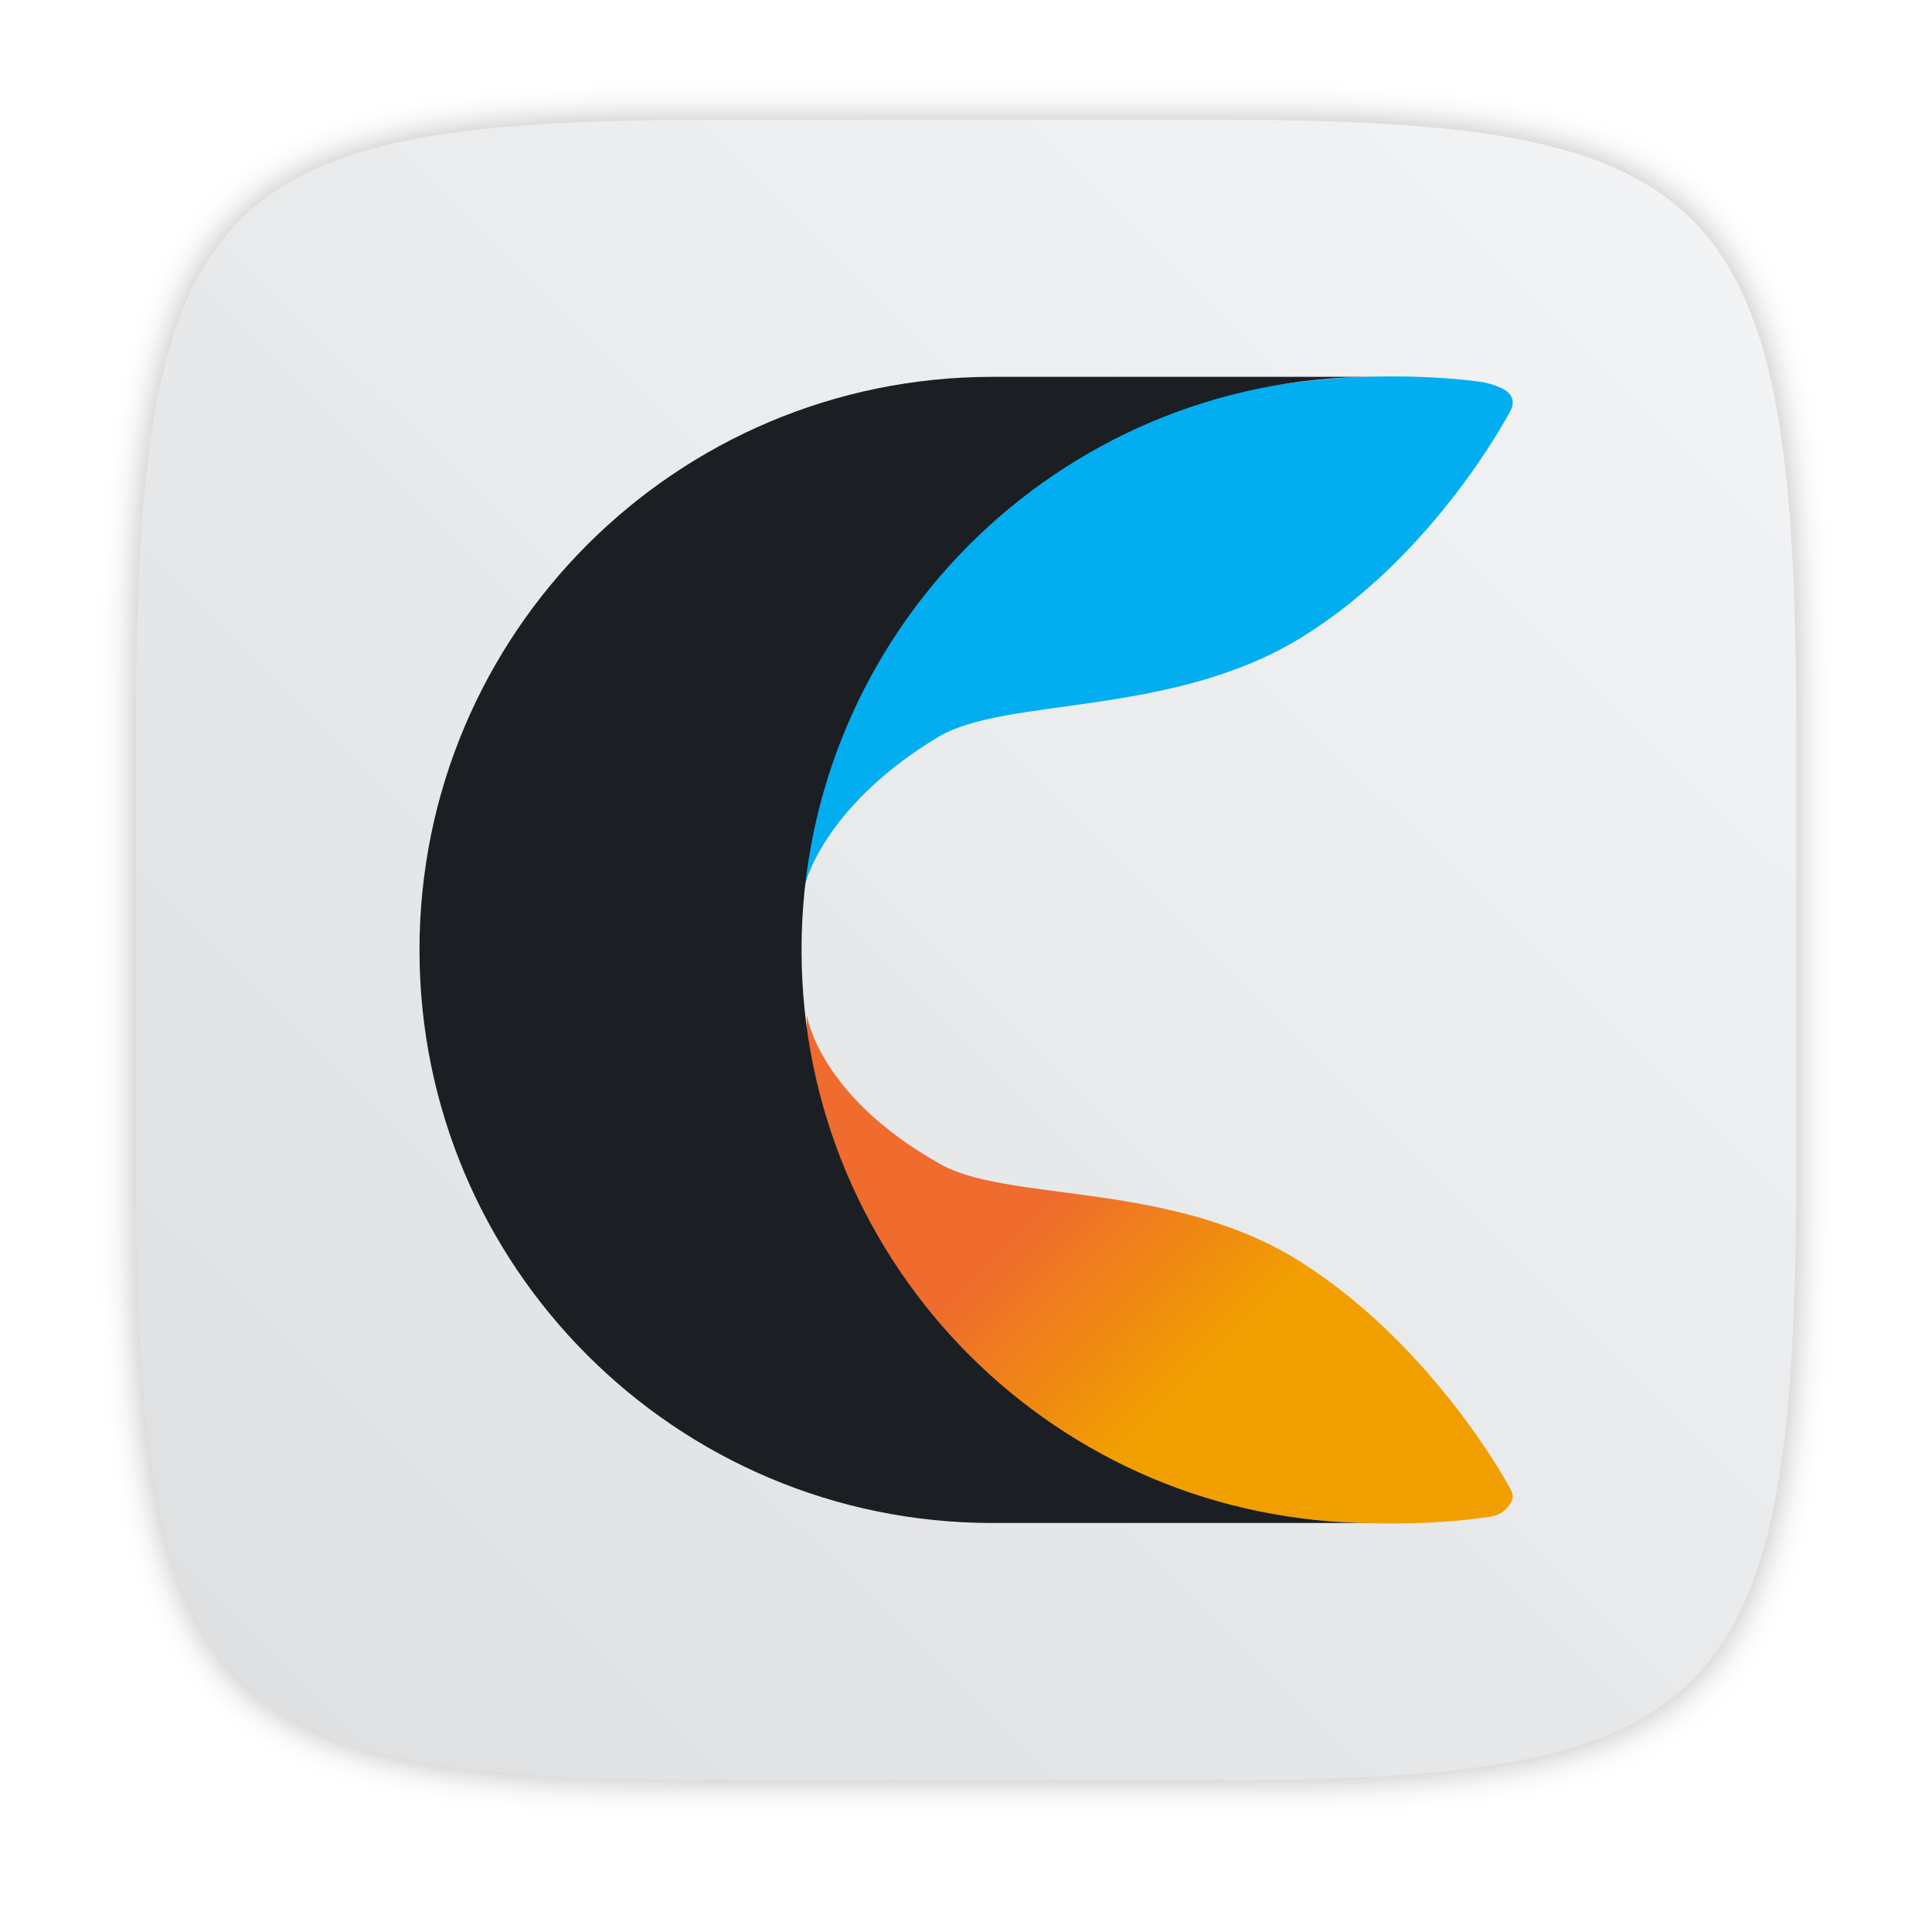
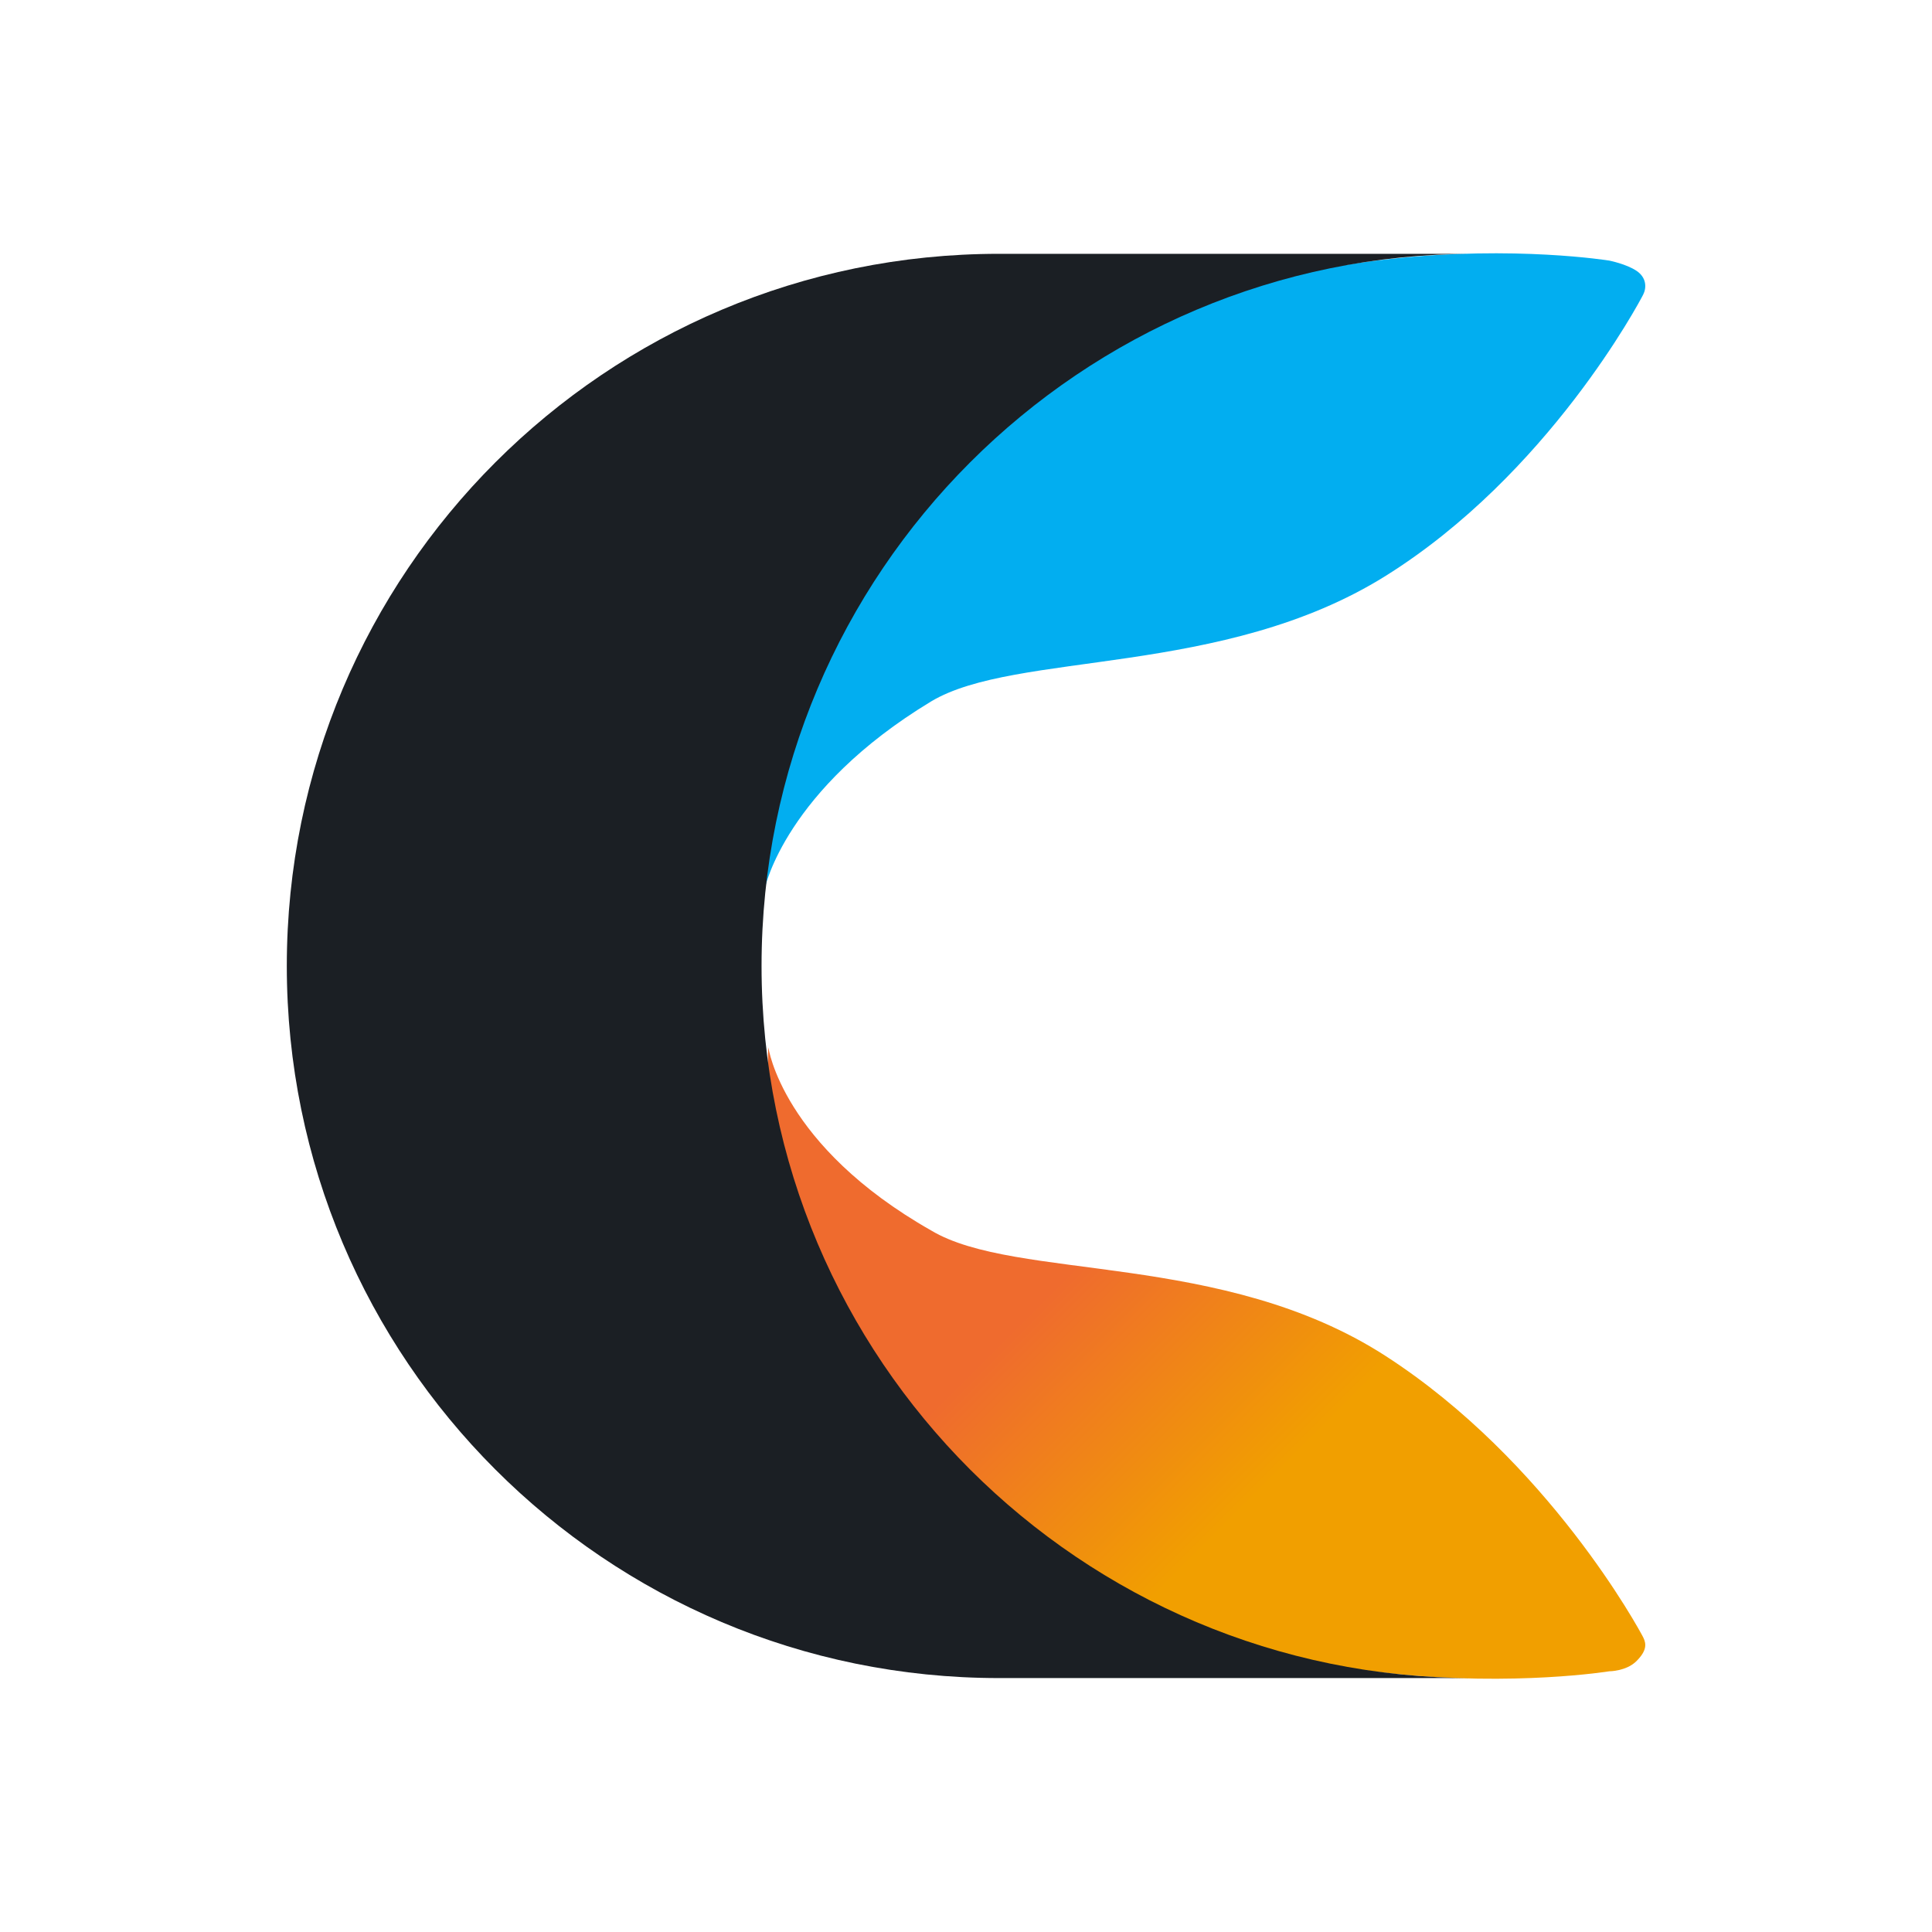
<svg xmlns="http://www.w3.org/2000/svg" width="64" height="64" version="1.1" viewBox="0 0 16.933 16.933">
  <defs>
-     <filter id="filter2761" x="-.024" y="-.024" width="1.048" height="1.048" color-interpolation-filters="sRGB">
-       <feGaussianBlur stdDeviation="0.146" />
-     </filter>
-     <linearGradient id="linearGradient1024-6" x1="1.331" x2="15.65" y1="15.576" y2="1.17" gradientUnits="userSpaceOnUse">
-       <stop stop-color="#dddfe1" offset="0" />
-       <stop stop-color="#f3f4f6" stop-opacity=".996" offset="1" />
-     </linearGradient>
    <linearGradient id="SVGID_1_" x1="24.838" x2="46.732" y1="33.654" y2="55.548" gradientUnits="userSpaceOnUse">
      <stop stop-color="#EF6B2E" offset=".357" />
      <stop stop-color="#F19F00" offset=".633" />
    </linearGradient>
    <linearGradient id="SVGID_2_" x1="24.859" x2="46.753" y1="30.388" y2="8.493" gradientTransform="matrix(2.0044,0,0,2.0044,105.19,228.49)" gradientUnits="userSpaceOnUse">
      <stop stop-color="#16B8C3" offset=".371" />
      <stop stop-color="#02AEF0" offset=".742" />
    </linearGradient>
  </defs>
-   <path d="m10.709 1.05c4.405 0 5.035 0.673 5.035 5.388v3.776c0 4.715-0.63 5.388-5.035 5.388h-4.483c-4.405 0-5.035-0.673-5.035-5.388v-3.776c0-4.715 0.63-5.388 5.035-5.388z" enable-background="new" fill="#141414" filter="url(#filter2761)" opacity=".3" />
-   <path d="m10.709 1.05c4.405 0 5.035 0.673 5.035 5.388v3.776c0 4.715-0.63 5.388-5.035 5.388h-4.483c-4.405 0-5.035-0.673-5.035-5.388v-3.776c0-4.715 0.63-5.388 5.035-5.388z" enable-background="new" fill="url(#linearGradient1024-6)" />
-   <g transform="matrix(.23918 0 0 .23918 -15.774 .47724)" stroke-width="1.106">
+   <circle cx="-330.35" cy="-328.37" r="0" fill="#5e4aa6" stroke-width=".265" />
+   <g transform="matrix(.29721 0 0 .29721 -21.656 -1.2865)" stroke-width="1.106">
    <g transform="translate(71.322 .81356)">
      <path d="m29 39.8c2.5 1.5 8.6 0.6 13.4 3.7s7.5 8.1 7.6 8.3 0.1 0.4-0.2 0.7-0.8 0.3-0.8 0.3-11.1 1.8-18.2-4.9c-7.2-6.7-6.6-13.5-6.6-13.5s0.4 2.9 4.8 5.4z" clip-rule="evenodd" fill="url(#SVGID_1_)" fill-rule="evenodd" stroke-width="1.106" />
    </g>
    <g transform="translate(71.322 .81356)">
      <path d="m24.1 29.7s-0.5-6.9 6.6-13.5c7.2-6.8 18.3-5 18.3-5s0.5 0.1 0.8 0.3 0.3 0.5 0.2 0.7-2.8 5.3-7.6 8.3-10.9 2.2-13.4 3.7c-4.3 2.6-4.9 5.5-4.9 5.5z" clip-rule="evenodd" fill="url(#SVGID_2_)" fill-rule="evenodd" stroke-width="1.106" />
    </g>
    <g transform="translate(71.322 .81356)">
      <path d="m24 32c0 11.6 9.4 21 21 21h-14c-11.6 0-21-9.4-21-21s9.4-21 21-21h14c-11.6 0-21 9.4-21 21z" clip-rule="evenodd" fill="#1b1f24" fill-rule="evenodd" stroke-width="1.106" />
    </g>
  </g>
</svg>
